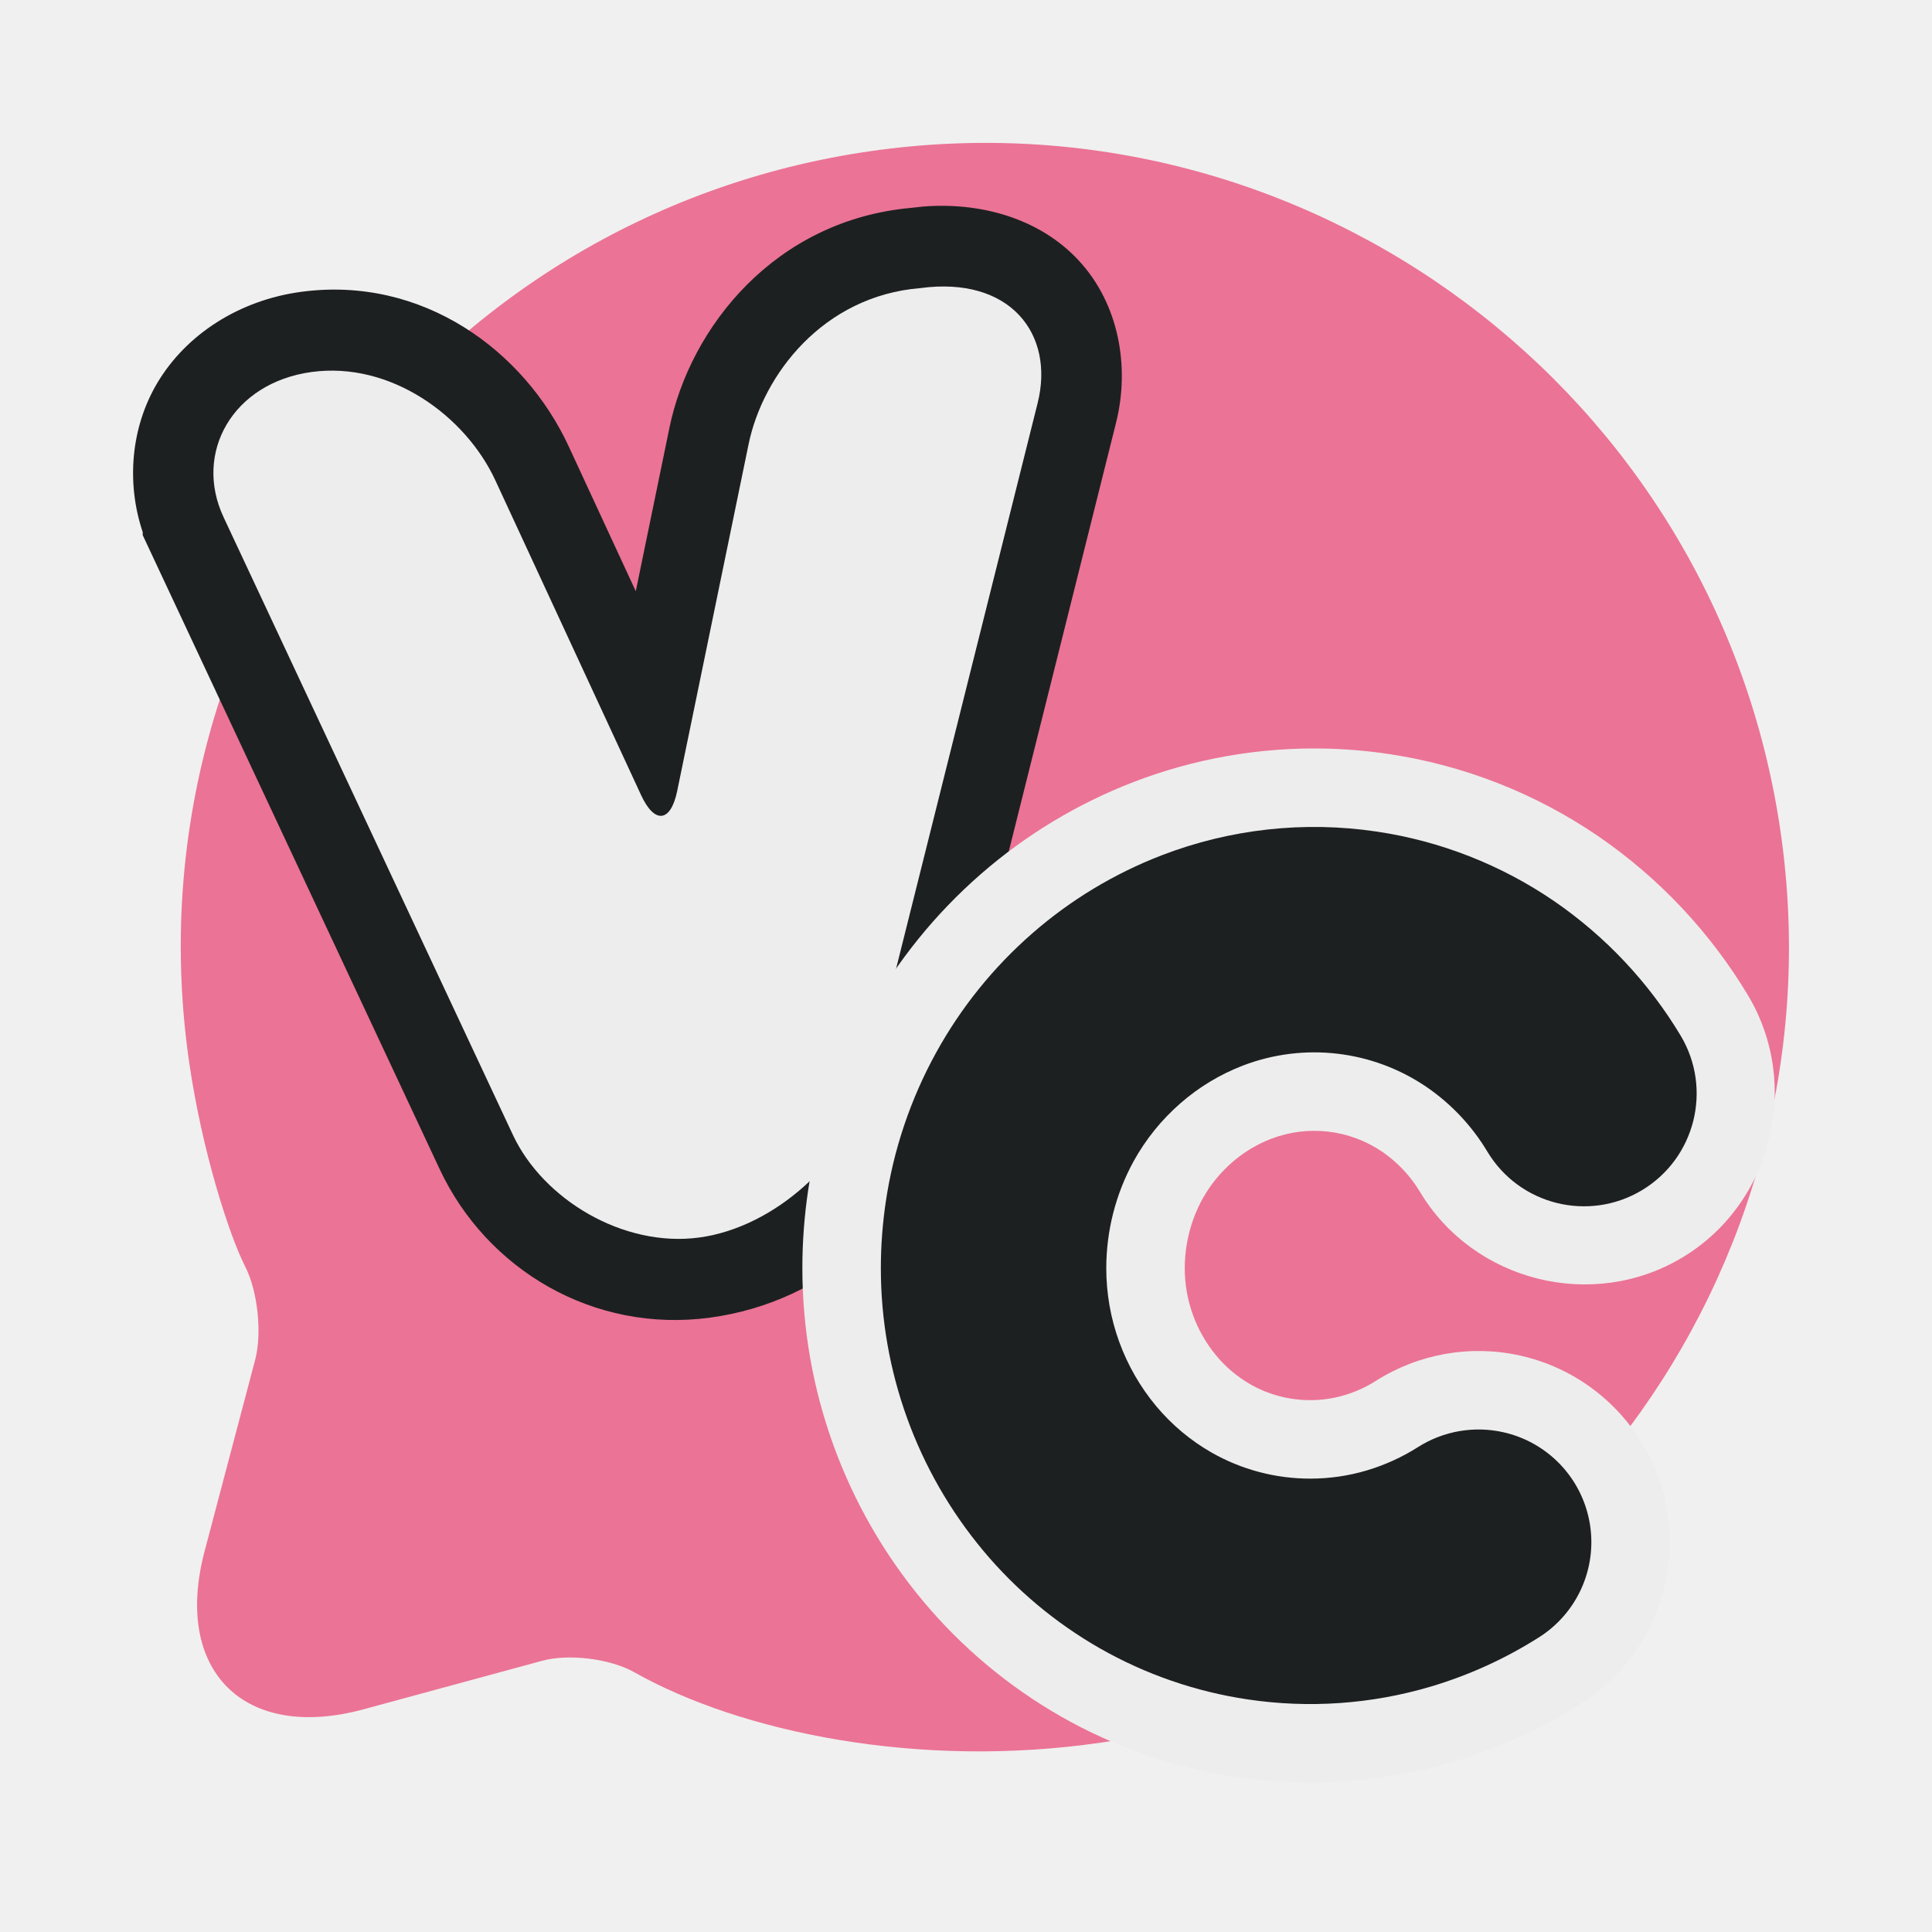
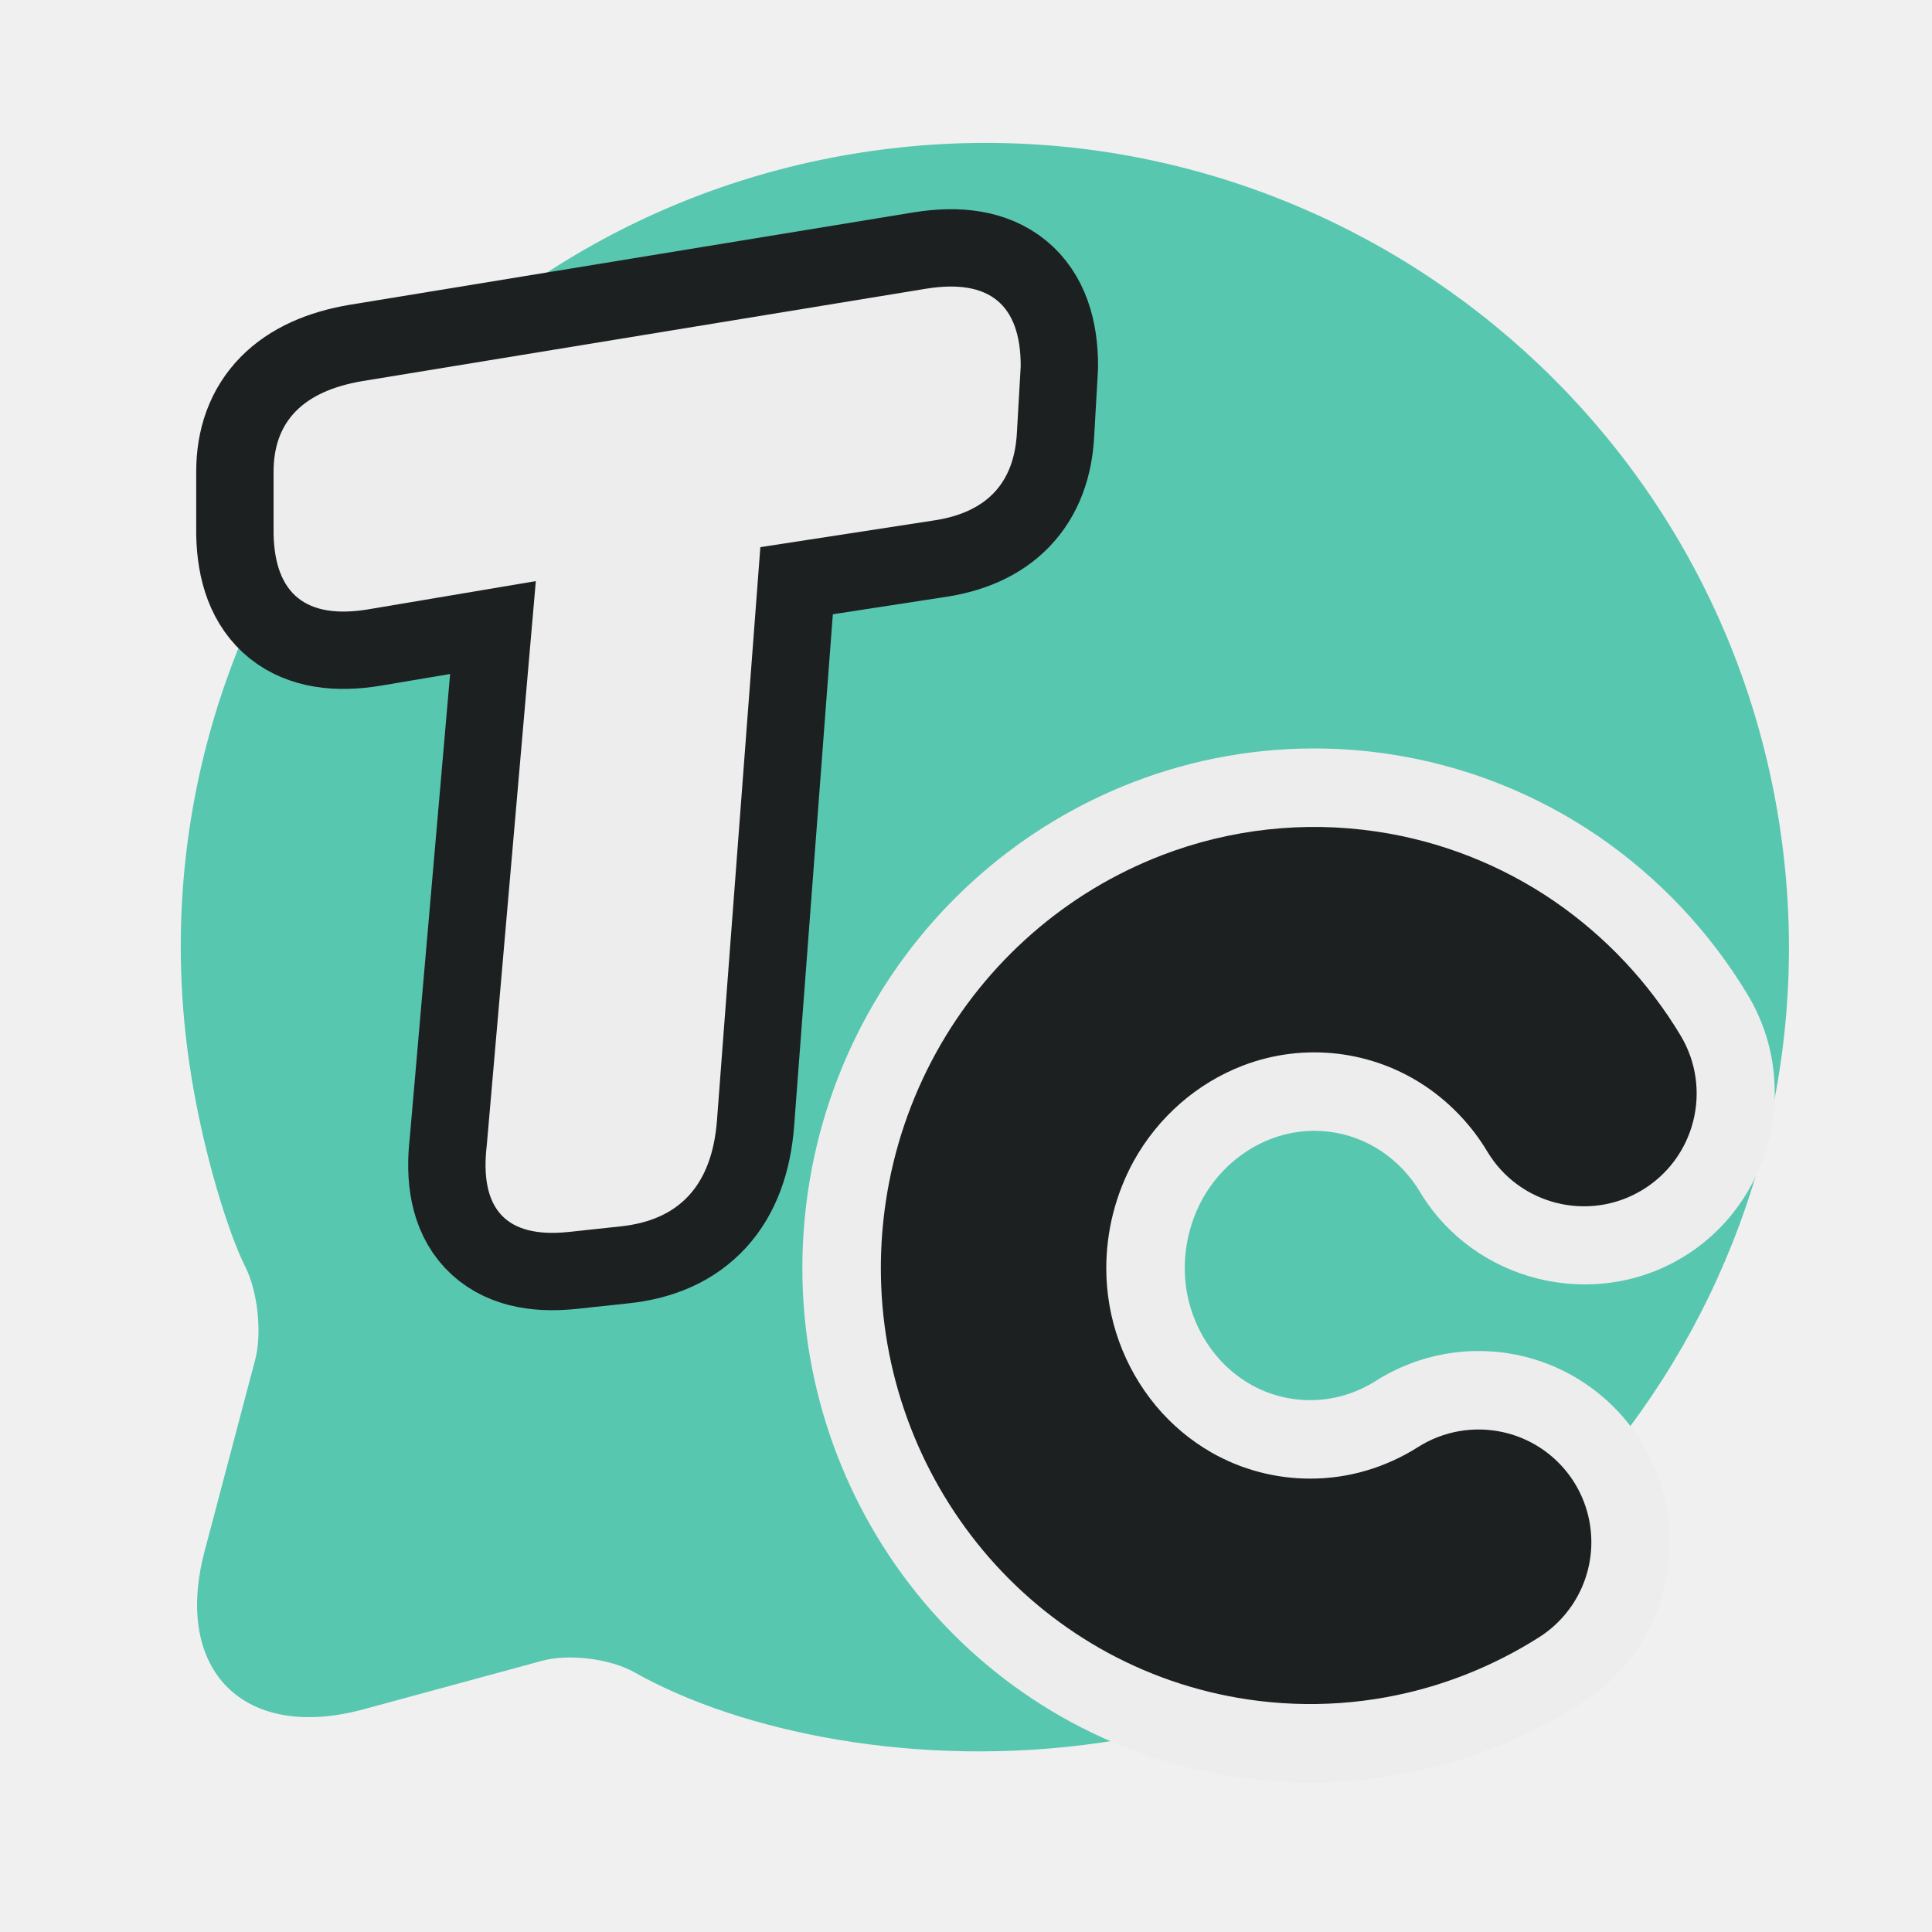
- <svg xmlns="http://www.w3.org/2000/svg" width="1024" height="1024" style="isolation:isolate" viewBox="0 0 1024 1024">
-   <path fill="#eb7396" d="M336.23 886.35c56.07 31.62 150.18 51.4 247.12 37.3C816.1 889.78 977.57 673.33 943.7 440.57 909.85 207.83 693.41 46.36 460.65 80.22 227.9 114.08 66.43 330.53 100.3 563.28c6.86 47.2 21.23 91.46 29.65 108.01 6.67 13.1 9.03 35.28 5.28 49.5l-26.8 101.43c-16.75 63.41 21.03 100.93 84.32 83.73l94.59-25.7c14.18-3.86 36.1-1.12 48.9 6.1z" style="display:inline;isolation:isolate" />
-   <g style="display:inline;isolation:isolate">
-     <g style="isolation:isolate">
-       <path d="M494.586 109.162c-3.861.14-7.743.508-11.621 1.004-72.122 6.505-117.149 63.067-128.176 116.693l-17.812 86.508-35.555-76.785v-.002c-23.455-50.637-77.415-90.65-141.998-81.877-32.285 4.386-60.608 22.22-76.123 48.385-13.722 23.14-16.564 52.439-7.66 78.943v1.608l157.394 336.037c24.863 53.102 81.404 87.116 143.43 78.681 61.475-8.36 109.47-52.362 123.914-110.074l91.158-364.25c7.385-29.508 1.643-63.11-20.129-86.328-19.05-20.315-47.417-29.61-76.822-28.543" style="baseline-shift:baseline;display:inline;overflow:visible;opacity:1;vector-effect:none;fill:#1d2021;stop-color:#000;stop-opacity:1" />
-       <path fill="#fff" d="m118.49 274.1 153.35 327.4c16 34.18 58.517 59.883 98.852 54.398s78.958-41.418 88.118-78.018l91.16-364.25c9.16-36.6-14.593-67.398-62.253-60.918-51.41 4.189-83.357 45.818-90.957 82.778l-37.84 183.78c-3.42 16.62-11.98 17.61-19.1 2.22l-77.28-166.9c-15.86-34.24-55.539-63.108-97.349-57.428S102.48 239.92 118.49 274.09Z" style="display:inline;fill:#ededed;fill-opacity:1" />
-       <path d="M701.543 396.742a266.4 266.4 0 0 0-100.73 17.746l-.004.002h-.002a271.8 271.8 0 0 0-81.118 48.942 275 275 0 0 0-59.822 74.15v.002a277 277 0 0 0-31.572 93.527v.006l-.002.006c-1.984 13.48-3.023 27.136-3.024 40.893v.014a275.13 275.13 0 0 0 64.01 176.617l.004.004.002.004a269.5 269.5 0 0 0 72.846 61.008l.02.011.02.012a266.5 266.5 0 0 0 93.054 32.19l.017.002a266.3 266.3 0 0 0 114.906-8.061l.02-.006.02-.006a270.3 270.3 0 0 0 67.706-30.816l.004-.002c34.575-21.867 52.68-62.732 45.645-103.032-7.032-40.29-37.897-72.6-77.82-81.47a101.46 101.46 0 0 0-76.338 13.314l-.024.016-.023.015a67 67 0 0 1-16.83 7.67 63.3 63.3 0 0 1-17.957 2.6h-.081a63.86 63.86 0 0 1-31.726-8.37 67 67 0 0 1-17.951-15.042l-.006-.008a72.44 72.44 0 0 1-16.838-46.524v-.016a76.6 76.6 0 0 1 9.367-36.642 72.5 72.5 0 0 1 15.688-19.395l.012-.012.011-.011a69.3 69.3 0 0 1 20.617-12.455 63.97 63.97 0 0 1 59.061 6.896 68.5 68.5 0 0 1 19.91 21.201h.002v.002c28.529 47.605 91.489 63.35 139.068 34.78l.01-.006.01-.006c47.508-28.562 63.227-91.41 34.76-138.975l-.013-.025-.016-.026a271.8 271.8 0 0 0-79.111-84.105l-.026-.02-.027-.017a266.5 266.5 0 0 0-111.506-43.725 266 266 0 0 0-34.223-2.857" style="baseline-shift:baseline;display:inline;overflow:visible;opacity:1;vector-effect:none;fill:#ededed;stop-color:#000;stop-opacity:1" />
-       <path fill="#1d2021" d="M751.65 766.94a59.8 59.8 0 0 1 45.03-7.85c23.607 5.237 41.724 24.197 45.882 48.018 4.157 23.821-6.465 47.797-26.902 60.722a228.7 228.7 0 0 1-57.33 26.1 224.7 224.7 0 0 1-96.97 6.8 224.9 224.9 0 0 1-78.56-27.17 227.9 227.9 0 0 1-61.6-51.59 233.5 233.5 0 0 1-54.33-149.94c0-11.67.88-23.3 2.58-34.85a235.4 235.4 0 0 1 26.83-79.48 233.4 233.4 0 0 1 50.78-62.94 230.2 230.2 0 0 1 68.7-41.45 224.8 224.8 0 0 1 113.91-12.56c33.75 5 65.94 17.62 94.1 36.9a230.15 230.15 0 0 1 67 71.23c16.936 28.299 7.765 64.967-20.5 81.96-28.294 16.99-65.005 7.81-81.97-20.5a110.1 110.1 0 0 0-32.08-34.14 105.7 105.7 0 0 0-97.52-11.4 110.9 110.9 0 0 0-33.05 19.96 114 114 0 0 0-24.79 30.69 118.2 118.2 0 0 0-14.51 56.66 114.07 114.07 0 0 0 26.51 73.24 108.6 108.6 0 0 0 29.24 24.5 105.5 105.5 0 0 0 52.45 13.85c10.08 0 20.12-1.45 29.8-4.32a108.6 108.6 0 0 0 27.3-12.44" style="display:inline" />
-     </g>
-   </g>
+ <svg xmlns="http://www.w3.org/2000/svg" width="1024" height="1024" viewBox="0 0 1024 1024">
+   <path fill="#58c7af" d="M336.23 886.35c56.07 31.62 150.18 51.4 247.12 37.3C816.1 889.78 977.57 673.33 943.7 440.57 909.85 207.83 693.41 46.36 460.65 80.22 227.9 114.08 66.43 330.53 100.3 563.28c6.86 47.2 21.23 91.46 29.65 108.01 6.67 13.1 9.03 35.28 5.28 49.5l-26.8 101.43c-16.75 63.41 21.03 100.93 84.32 83.73l94.59-25.7c14.18-3.86 36.1-1.12 48.9 6.1z" style="display:inline;isolation:isolate" />
+   <path d="M145 250 Q145 210 192 202 L491 153 Q541 145 541 194 L539 229 Q537 270 494 276 L403 290 L380 594 Q376 645 329 650 L301 653 Q252 658 258 607 L284 308 L195 323 Q146 331 145 283 Z" fill="#1d2021" stroke="#1d2021" stroke-width="82" stroke-linejoin="round" paint-order="stroke fill" />
+   <path d="M145 250 Q145 210 192 202 L491 153 Q541 145 541 194 L539 229 Q537 270 494 276 L403 290 L380 594 Q376 645 329 650 L301 653 Q252 658 258 607 L284 308 L195 323 Q146 331 145 283 Z" fill="#ededed" />
+   <path d="M701.543 396.742a266.4 266.4 0 0 0-100.73 17.746l-.004.002h-.002a271.8 271.8 0 0 0-81.118 48.942 275 275 0 0 0-59.822 74.15v.002a277 277 0 0 0-31.572 93.527v.006l-.002.006c-1.984 13.48-3.023 27.136-3.024 40.893v.014a275.13 275.13 0 0 0 64.01 176.617l.004.004.002.004a269.5 269.5 0 0 0 72.846 61.008l.02.011.02.012a266.5 266.5 0 0 0 93.054 32.19l.017.002a266.3 266.3 0 0 0 114.906-8.061l.02-.006.02-.006a270.3 270.3 0 0 0 67.706-30.816l.004-.002c34.575-21.867 52.68-62.732 45.645-103.032-7.032-40.29-37.897-72.6-77.82-81.47a101.46 101.46 0 0 0-76.338 13.314l-.024.016-.023.015a67 67 0 0 1-16.83 7.67 63.3 63.3 0 0 1-17.957 2.6h-.081a63.86 63.86 0 0 1-31.726-8.37 67 67 0 0 1-17.951-15.042l-.006-.008a72.44 72.44 0 0 1-16.838-46.524v-.016a76.6 76.6 0 0 1 9.367-36.642 72.5 72.5 0 0 1 15.688-19.395l.012-.012.011-.011a69.3 69.3 0 0 1 20.617-12.455 63.97 63.97 0 0 1 59.061 6.896 68.5 68.5 0 0 1 19.91 21.201h.002v.002c28.529 47.605 91.489 63.35 139.068 34.78l.01-.006.01-.006c47.508-28.562 63.227-91.41 34.76-138.975l-.013-.025-.016-.026a271.8 271.8 0 0 0-79.111-84.105l-.026-.02-.027-.017a266.5 266.5 0 0 0-111.506-43.725 266 266 0 0 0-34.223-2.857" style="baseline-shift:baseline;display:inline;overflow:visible;opacity:1;vector-effect:none;fill:#ededed;stop-color:#000;stop-opacity:1" />
+   <path fill="#1d2021" d="M751.65 766.94a59.8 59.8 0 0 1 45.03-7.85c23.607 5.237 41.724 24.197 45.882 48.018 4.157 23.821-6.465 47.797-26.902 60.722a228.7 228.7 0 0 1-57.33 26.1 224.7 224.7 0 0 1-96.97 6.8 224.9 224.9 0 0 1-78.56-27.17 227.9 227.9 0 0 1-61.6-51.59 233.5 233.5 0 0 1-54.33-149.94c0-11.67.88-23.3 2.58-34.85a235.4 235.4 0 0 1 26.83-79.48 233.4 233.4 0 0 1 50.78-62.94 230.2 230.2 0 0 1 68.7-41.45 224.8 224.8 0 0 1 113.91-12.56c33.75 5 65.94 17.62 94.1 36.9a230.15 230.15 0 0 1 67 71.23c16.936 28.299 7.765 64.967-20.5 81.96-28.294 16.99-65.005 7.81-81.97-20.5a110.1 110.1 0 0 0-32.08-34.14 105.7 105.7 0 0 0-97.52-11.4 110.9 110.9 0 0 0-33.05 19.96 114 114 0 0 0-24.79 30.69 118.2 118.2 0 0 0-14.51 56.66 114.07 114.07 0 0 0 26.51 73.24 108.6 108.6 0 0 0 29.24 24.5 105.5 105.5 0 0 0 52.45 13.85c10.08 0 20.12-1.45 29.8-4.32a108.6 108.6 0 0 0 27.3-12.44" style="display:inline" />
</svg>
